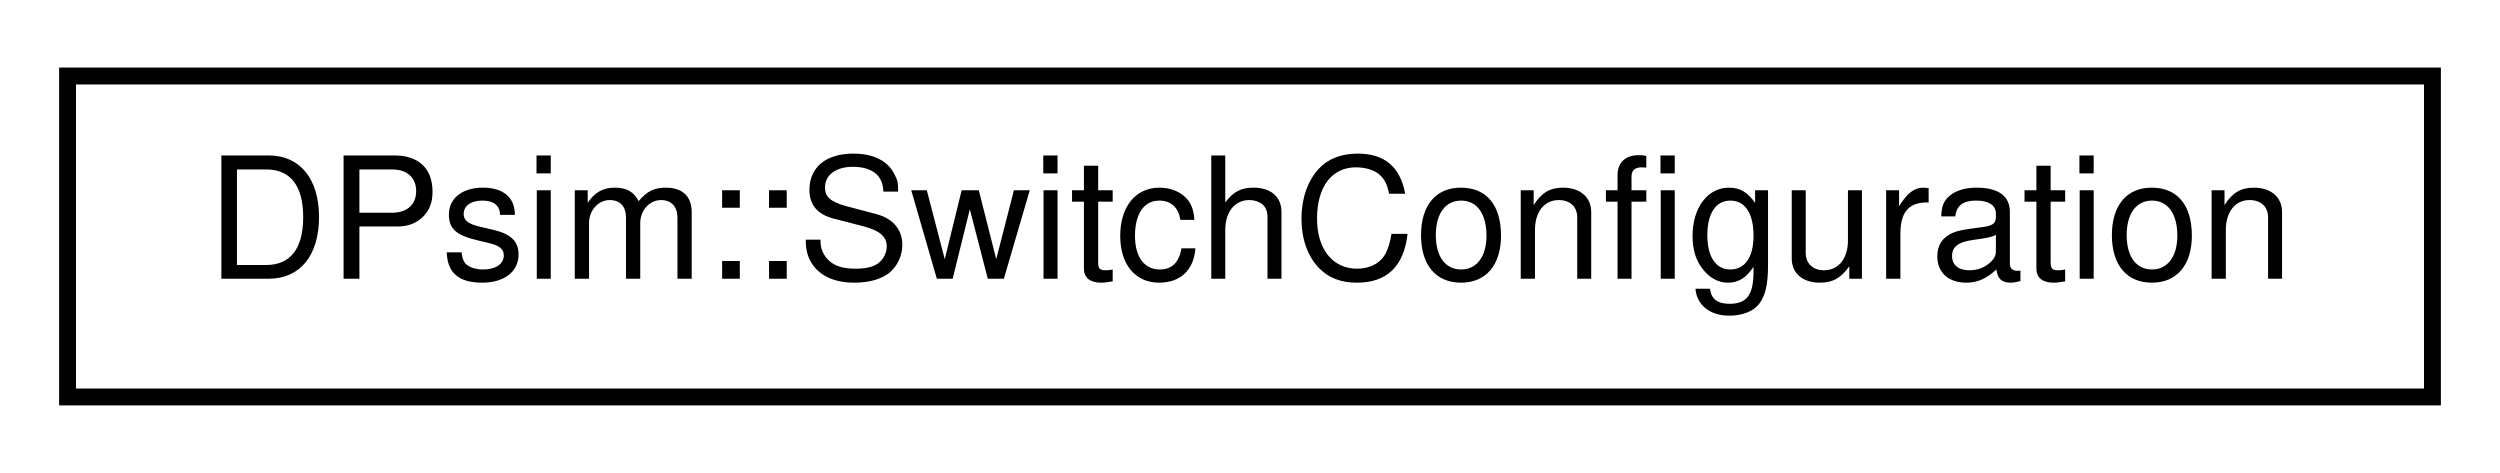
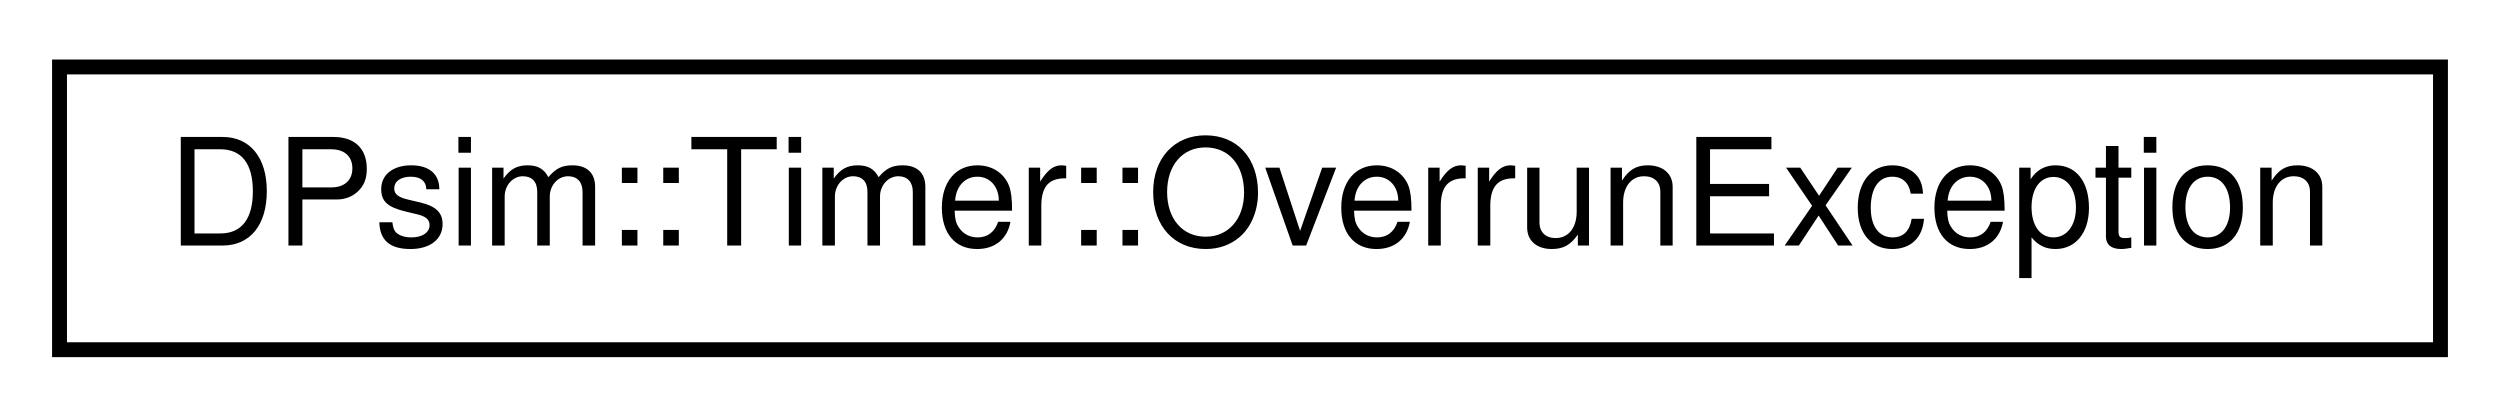
- <svg xmlns="http://www.w3.org/2000/svg" xmlns:xlink="http://www.w3.org/1999/xlink" width="148pt" height="28pt" viewBox="0.00 0.00 148.00 28.00">
+ <svg xmlns="http://www.w3.org/2000/svg" xmlns:xlink="http://www.w3.org/1999/xlink" width="168pt" height="28pt" viewBox="0.00 0.00 168.00 28.00">
  <g id="graph0" class="graph" transform="scale(1 1) rotate(0) translate(4 24)">
    <g id="node1" class="node">
      <g id="a_node1">
-         <a xlink:href="struct_d_psim_1_1_switch_configuration.html" target="_top" xlink:title="Holds switching time and which system should be activated.">
-           <polygon fill="none" stroke="black" points="0,-0.5 0,-19.5 140,-19.5 140,-0.5 0,-0.5" />
-           <text text-anchor="middle" x="70" y="-7.5" font-family="Helvetica" font-size="10.00">DPsim::SwitchConfiguration</text>
+         <a xlink:href="struct_d_psim_1_1_timer_1_1_overrun_exception.html" target="_top" xlink:title=" ">
+           <polygon fill="none" stroke="black" points="0,-0.5 0,-19.5 160,-19.5 160,-0.5 0,-0.5" />
+           <text text-anchor="middle" x="80" y="-7.5" font-family="Helvetica" font-size="10.00">DPsim::Timer::OverrunException</text>
        </a>
      </g>
    </g>
  </g>
</svg>
